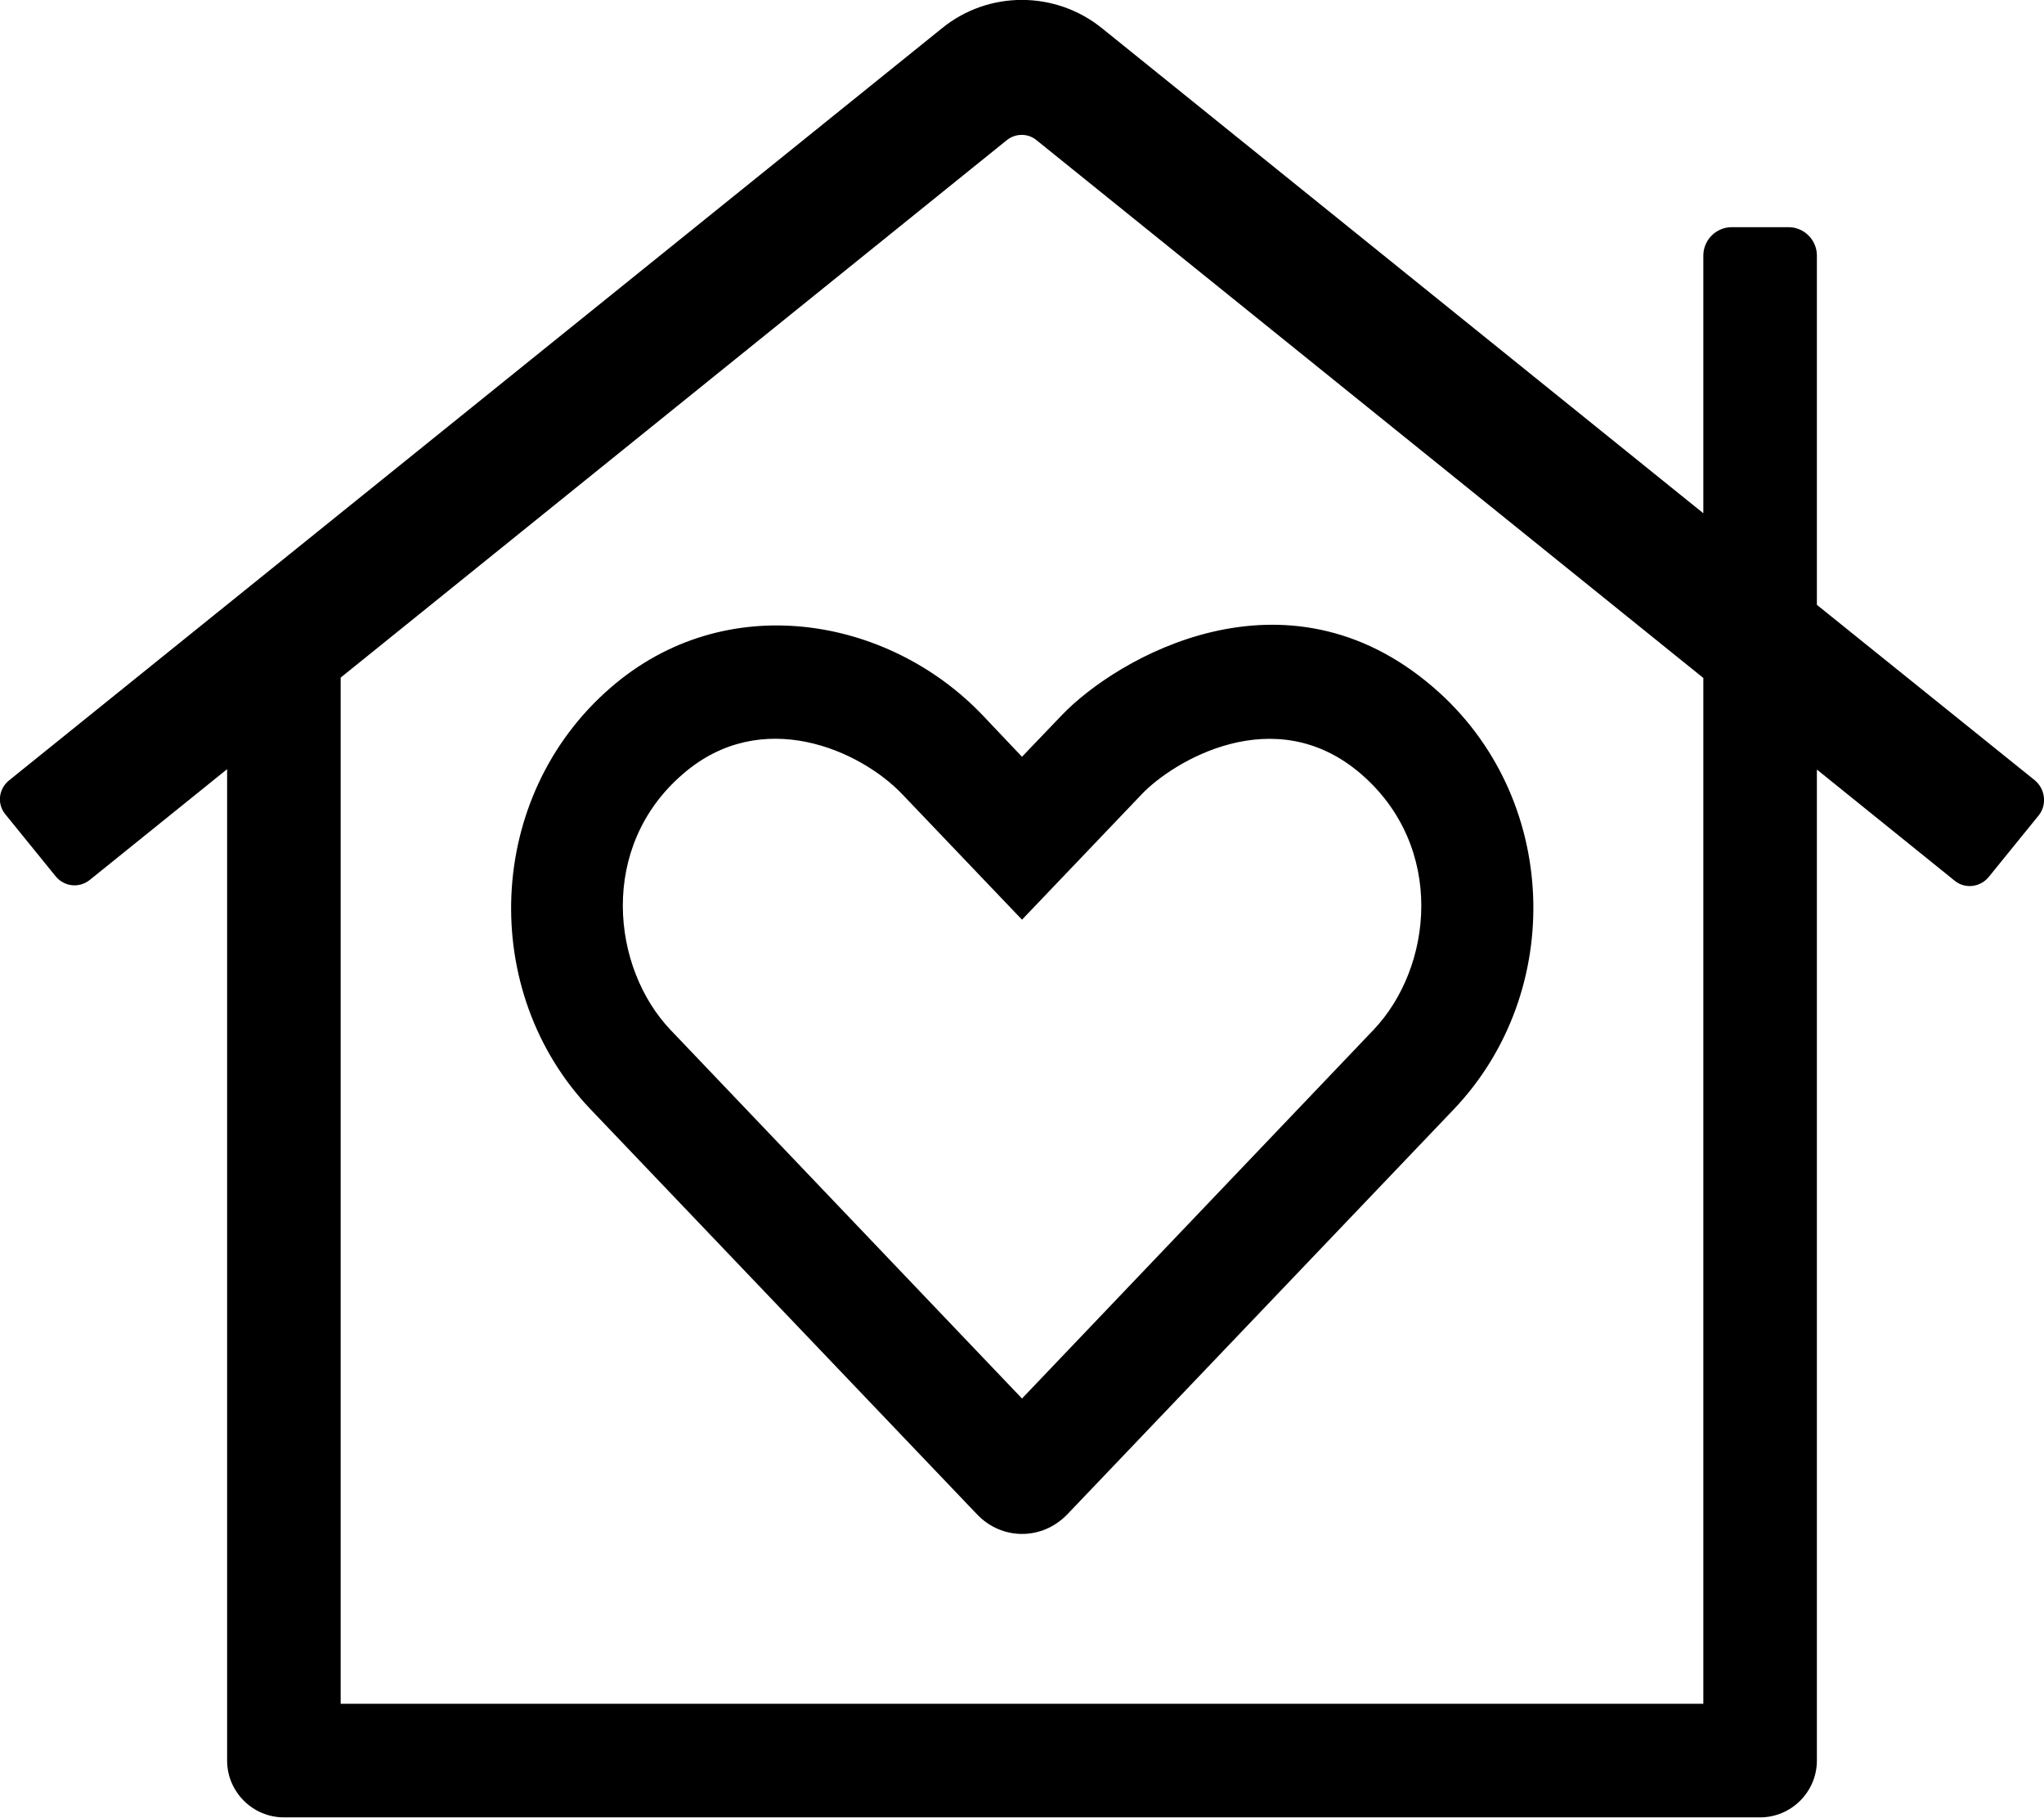
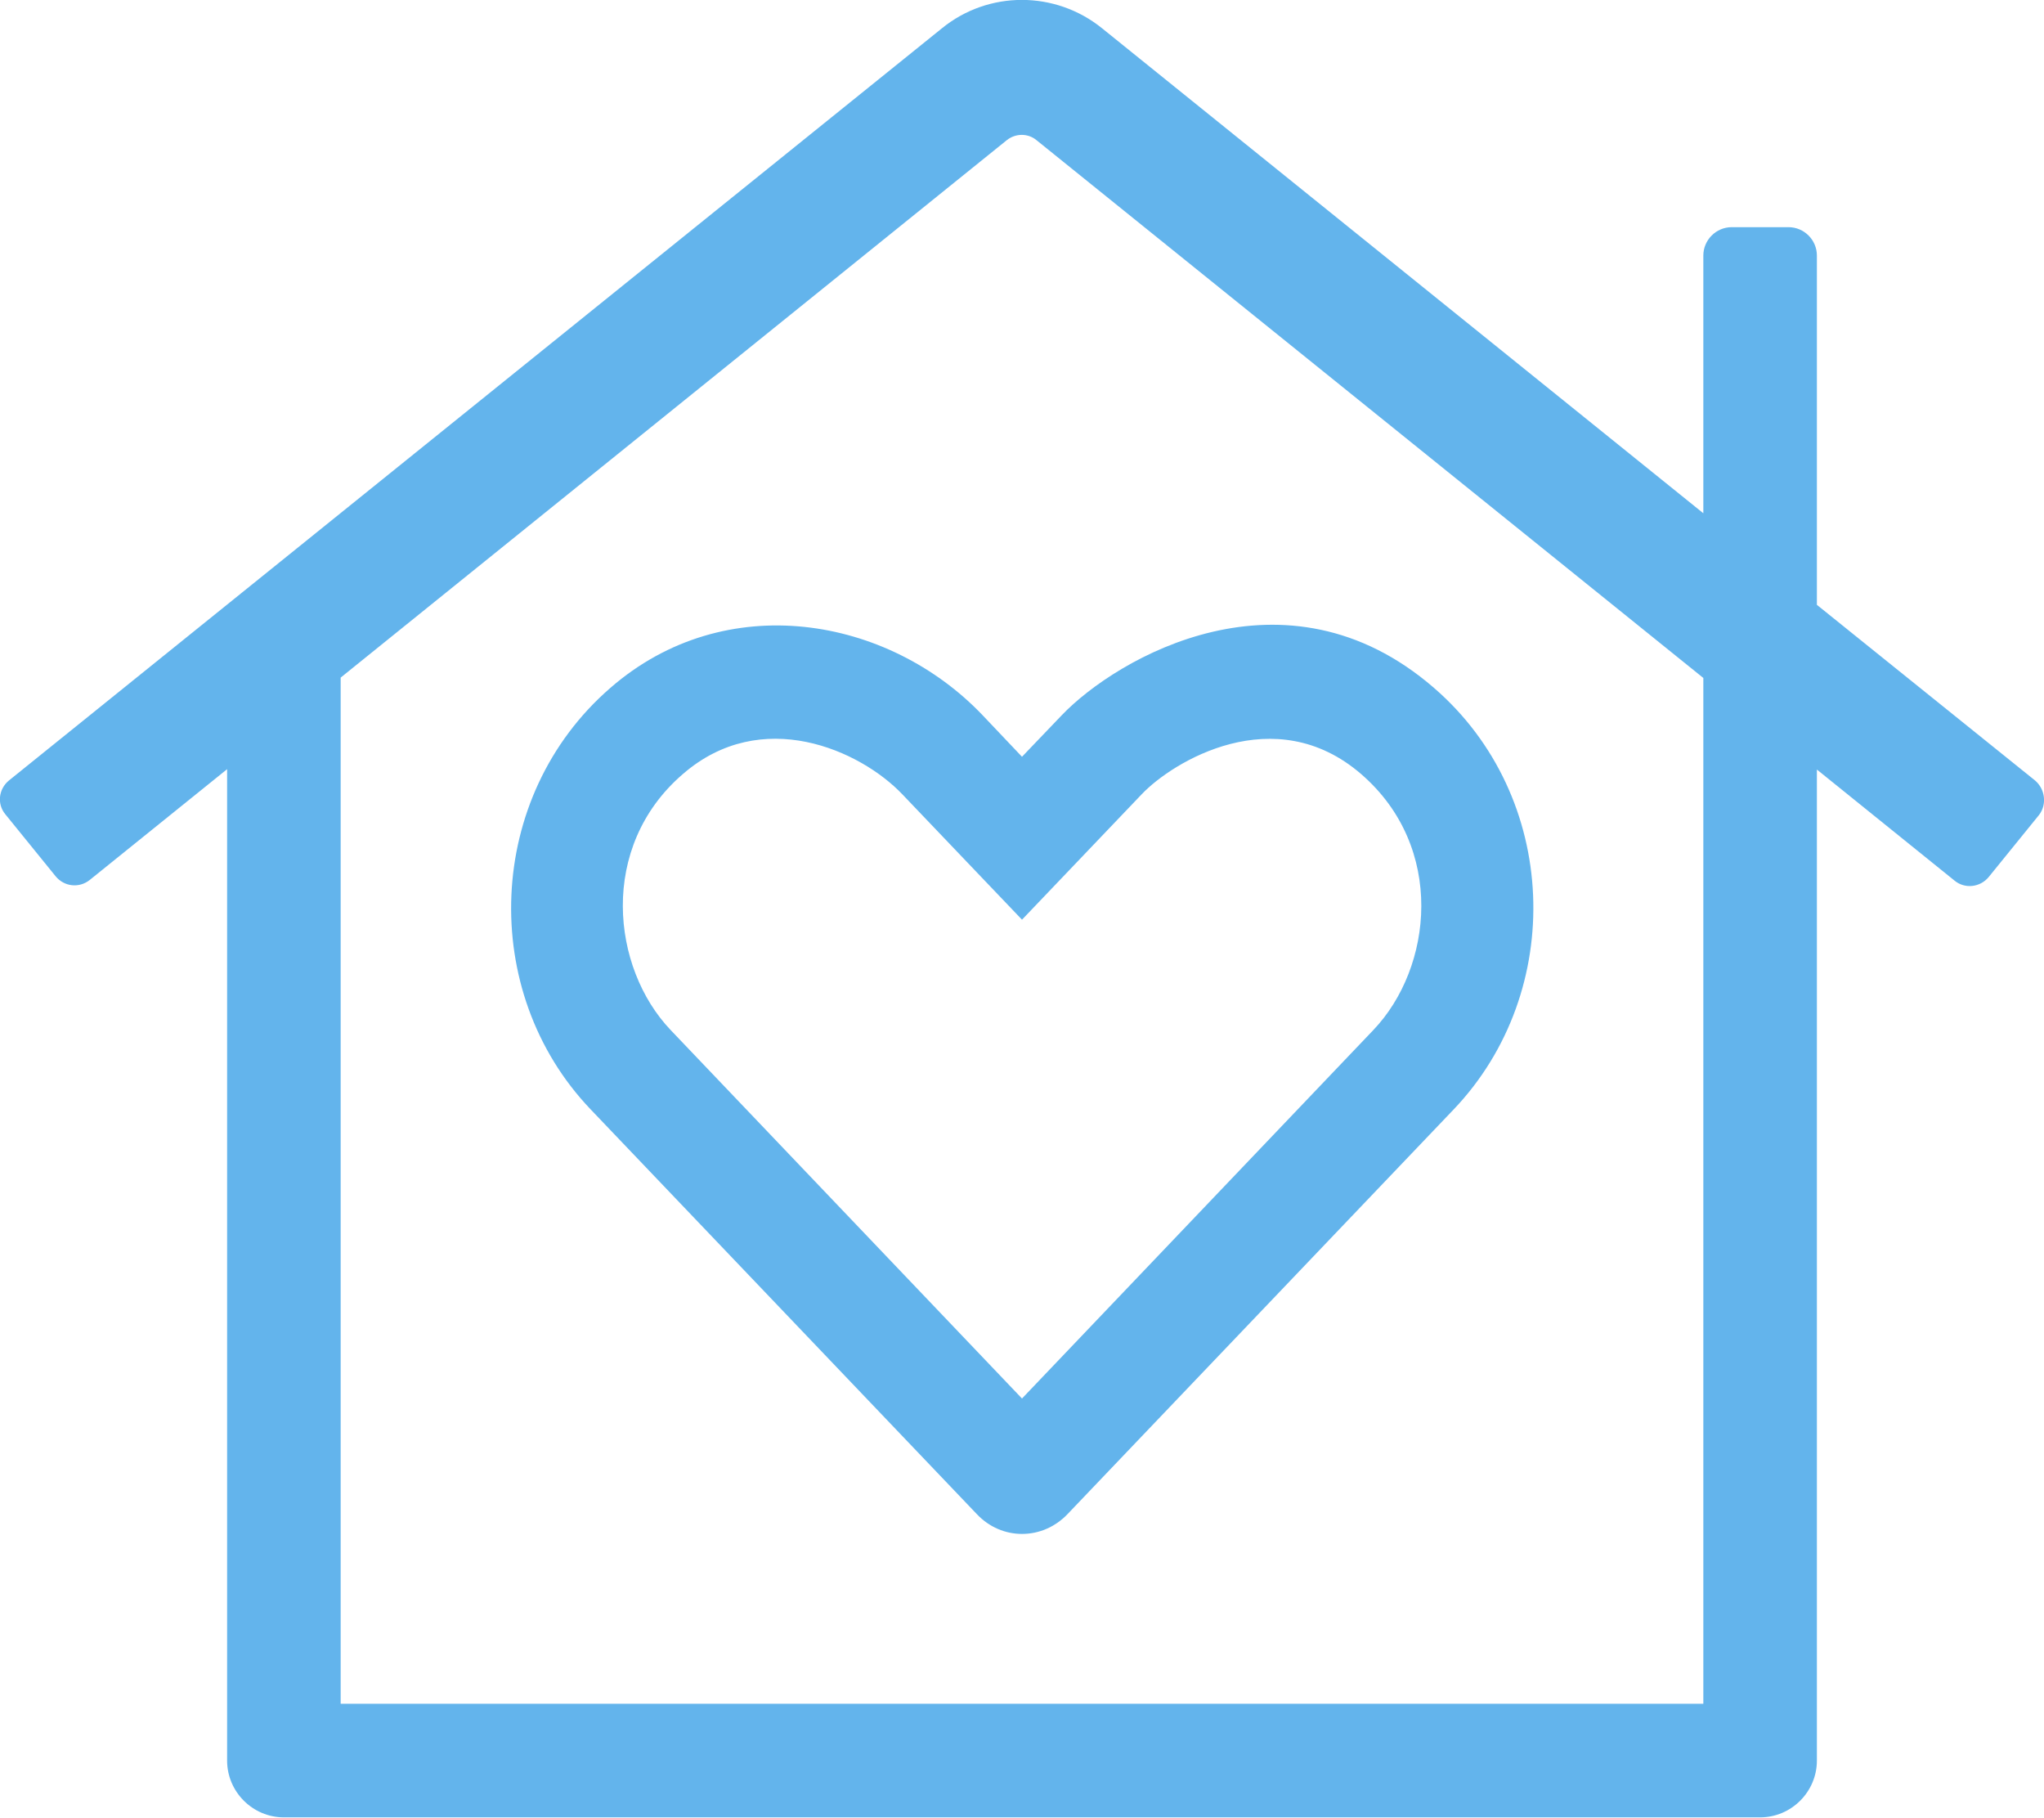
<svg xmlns="http://www.w3.org/2000/svg" viewBox="0 0 576 512">
-   <path d="M573.5 219.9L512 170.4V72c0-4.4-3.6-8-8-8h-16c-4.4 0-8 3.6-8 8v72.6L310.6 8c-13.2-10.7-32.1-10.7-45.2 0L2.5 219.9c-2.9 2.4-3.4 6.6-1 9.5l14.2 17.5c2.4 2.9 6.6 3.4 9.6 1L64 216.7V496c0 8.8 7.2 16 16 16h416c8.8 0 16-7.2 16-16V216.8l38.8 31.3c2.9 2.4 7.2 1.9 9.6-1l14.2-17.5c2.3-3 1.7-7.3-1.1-9.7zM480 480H96V190.9L283.7 39.5c2.5-2 6-2 8.4 0L480 191v289zM276.9 201.5c-26.6-27.9-72.5-35.9-104.9-7.7-35.3 30.6-37.2 85.6-5.6 118.7l108.9 114.1c7 7.4 18.4 7.4 25.5 0l108.9-114.1c31.6-33.2 29.8-88.1-5.6-118.7-41.9-36.3-89.5-8.4-104.9 7.7L288 213.2l-11.1-11.7zm44.8 22.3c8.7-9.2 37.5-26.8 61.9-5.7 23.8 20.6 20.2 54.5 3.4 72.1L288 394l-99-103.8c-16.7-17.5-20.4-51.6 3.4-72.1 22.2-19.3 50-6.8 61.9 5.7l33.7 35.3 33.7-35.3z" />
+   <path fill="#63B4EC" d="M573.5 219.9L512 170.4V72c0-4.4-3.6-8-8-8h-16c-4.4 0-8 3.6-8 8v72.6L310.6 8c-13.2-10.7-32.1-10.7-45.2 0L2.5 219.9c-2.9 2.4-3.4 6.6-1 9.5l14.2 17.5c2.4 2.9 6.6 3.4 9.6 1L64 216.7V496c0 8.8 7.2 16 16 16h416c8.8 0 16-7.2 16-16V216.8l38.8 31.3c2.9 2.4 7.2 1.9 9.6-1l14.2-17.5c2.3-3 1.7-7.3-1.1-9.7zM480 480H96V190.9L283.7 39.5c2.5-2 6-2 8.4 0L480 191v289zM276.9 201.5c-26.6-27.9-72.5-35.9-104.9-7.7-35.3 30.6-37.2 85.6-5.6 118.7l108.9 114.1c7 7.4 18.4 7.4 25.5 0l108.9-114.1c31.6-33.2 29.8-88.1-5.6-118.7-41.9-36.3-89.5-8.4-104.9 7.7L288 213.2l-11.1-11.7zm44.8 22.3c8.7-9.2 37.5-26.8 61.9-5.7 23.8 20.6 20.2 54.5 3.4 72.1L288 394l-99-103.8c-16.7-17.5-20.4-51.6 3.4-72.1 22.2-19.3 50-6.8 61.9 5.7l33.7 35.3 33.7-35.3z" />
</svg>
